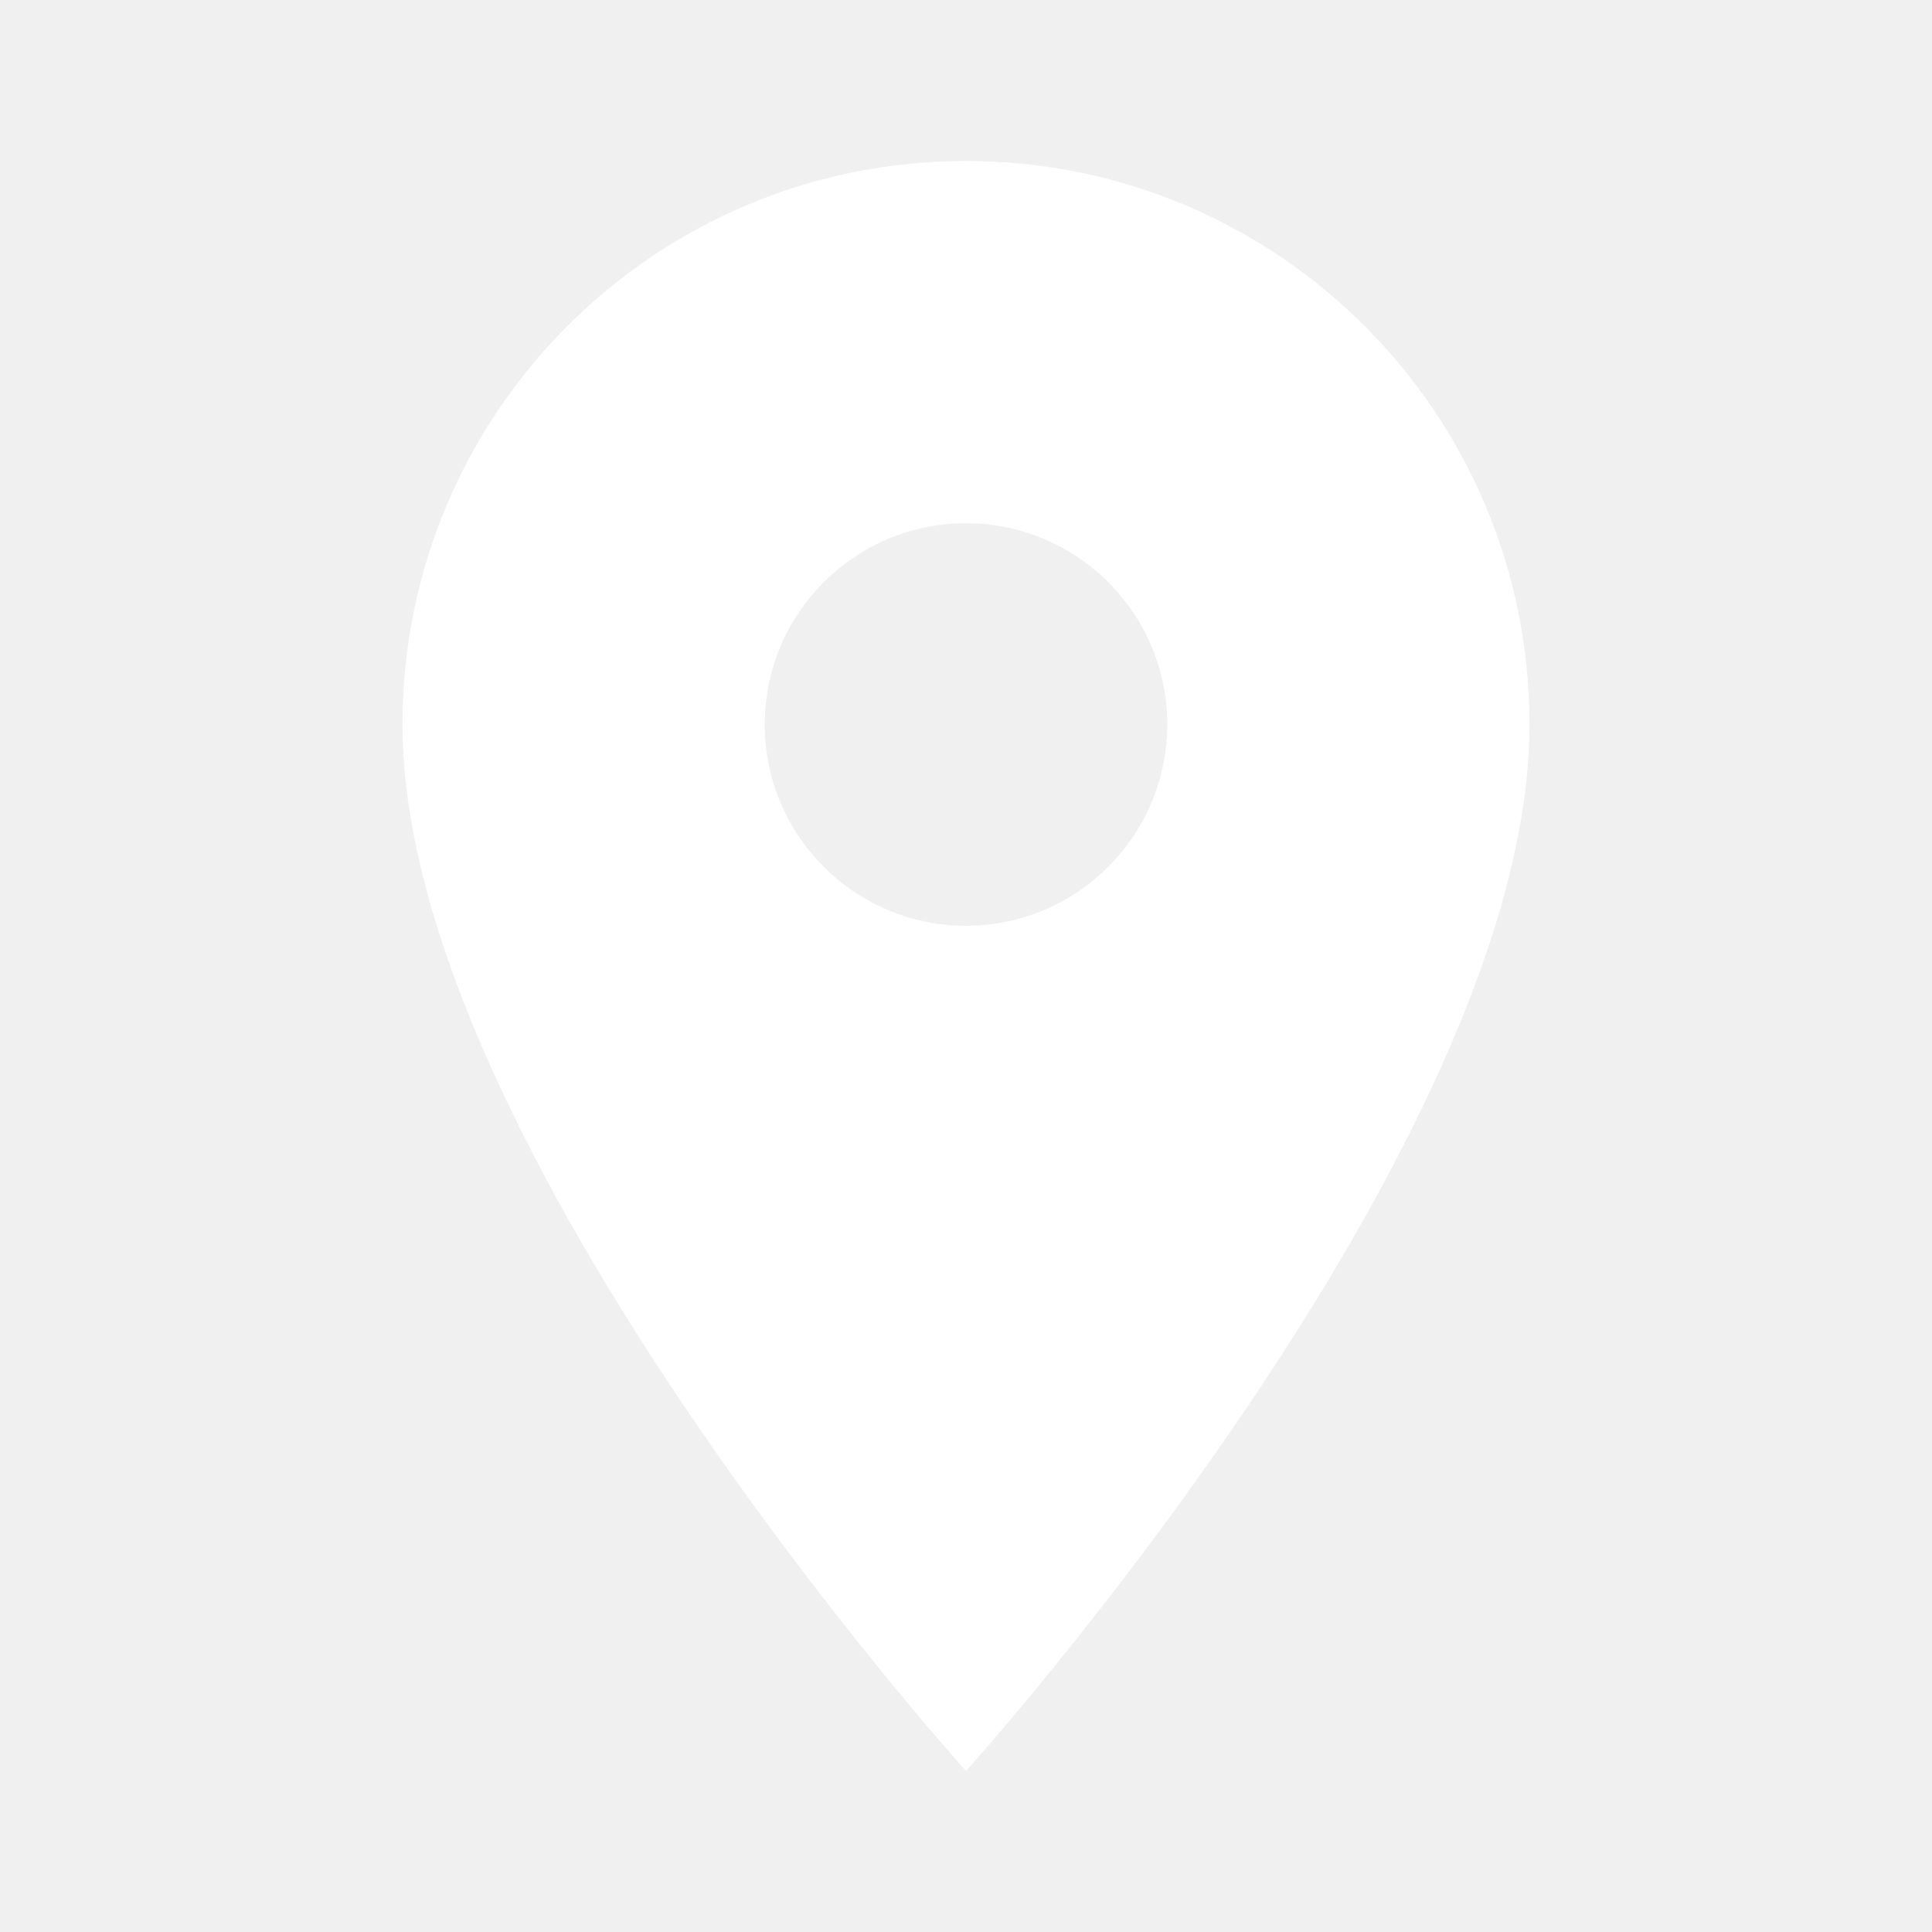
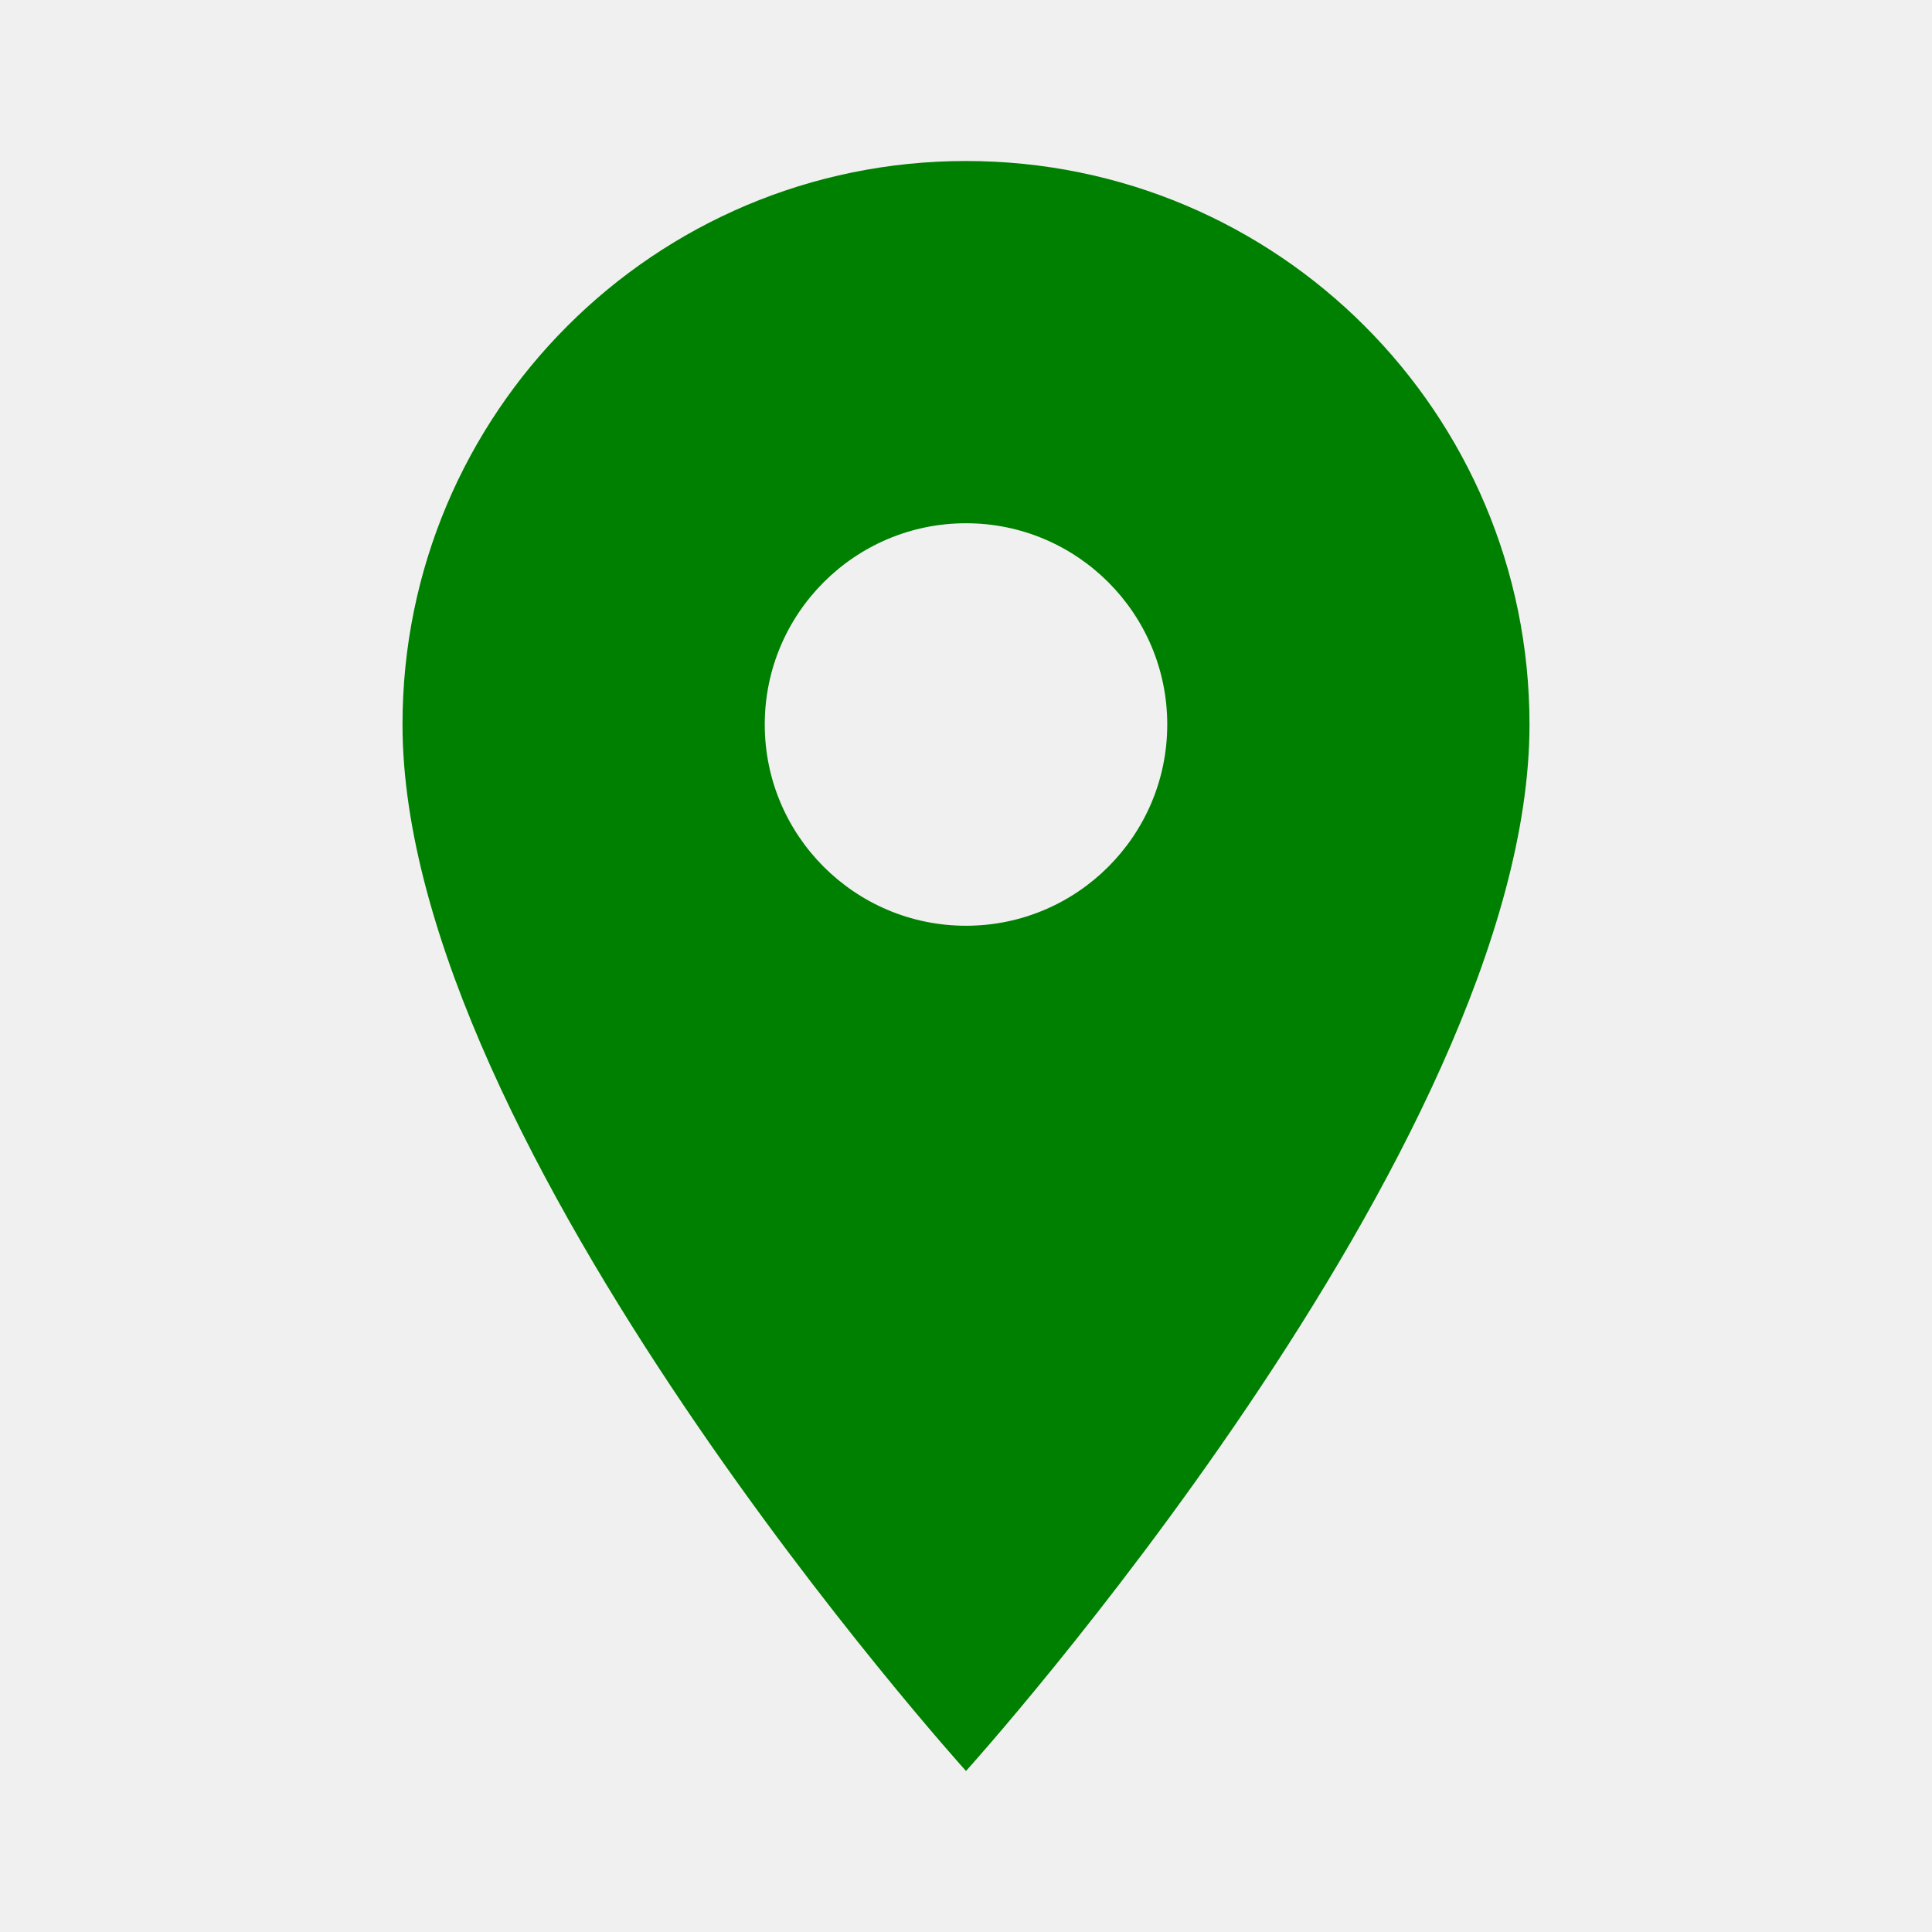
- <svg xmlns="http://www.w3.org/2000/svg" fill="#FFFFFF" height="48" viewBox="0 0 24 24" width="48">
+ <svg xmlns="http://www.w3.org/2000/svg" fill="green" height="48" viewBox="0 0 24 24" width="48">
  <path d="M12 2C8.13 2 5 5.13 5 9c0 5.25 7 13 7 13s7-7.75 7-13c0-3.87-3.13-7-7-7zm0 9.5c-1.38 0-2.5-1.12-2.5-2.5s1.12-2.5 2.5-2.5 2.5 1.12 2.5 2.5-1.12 2.5-2.5 2.5z" />
  <path d="M0 0h24v24H0z" fill="none" />
</svg>
